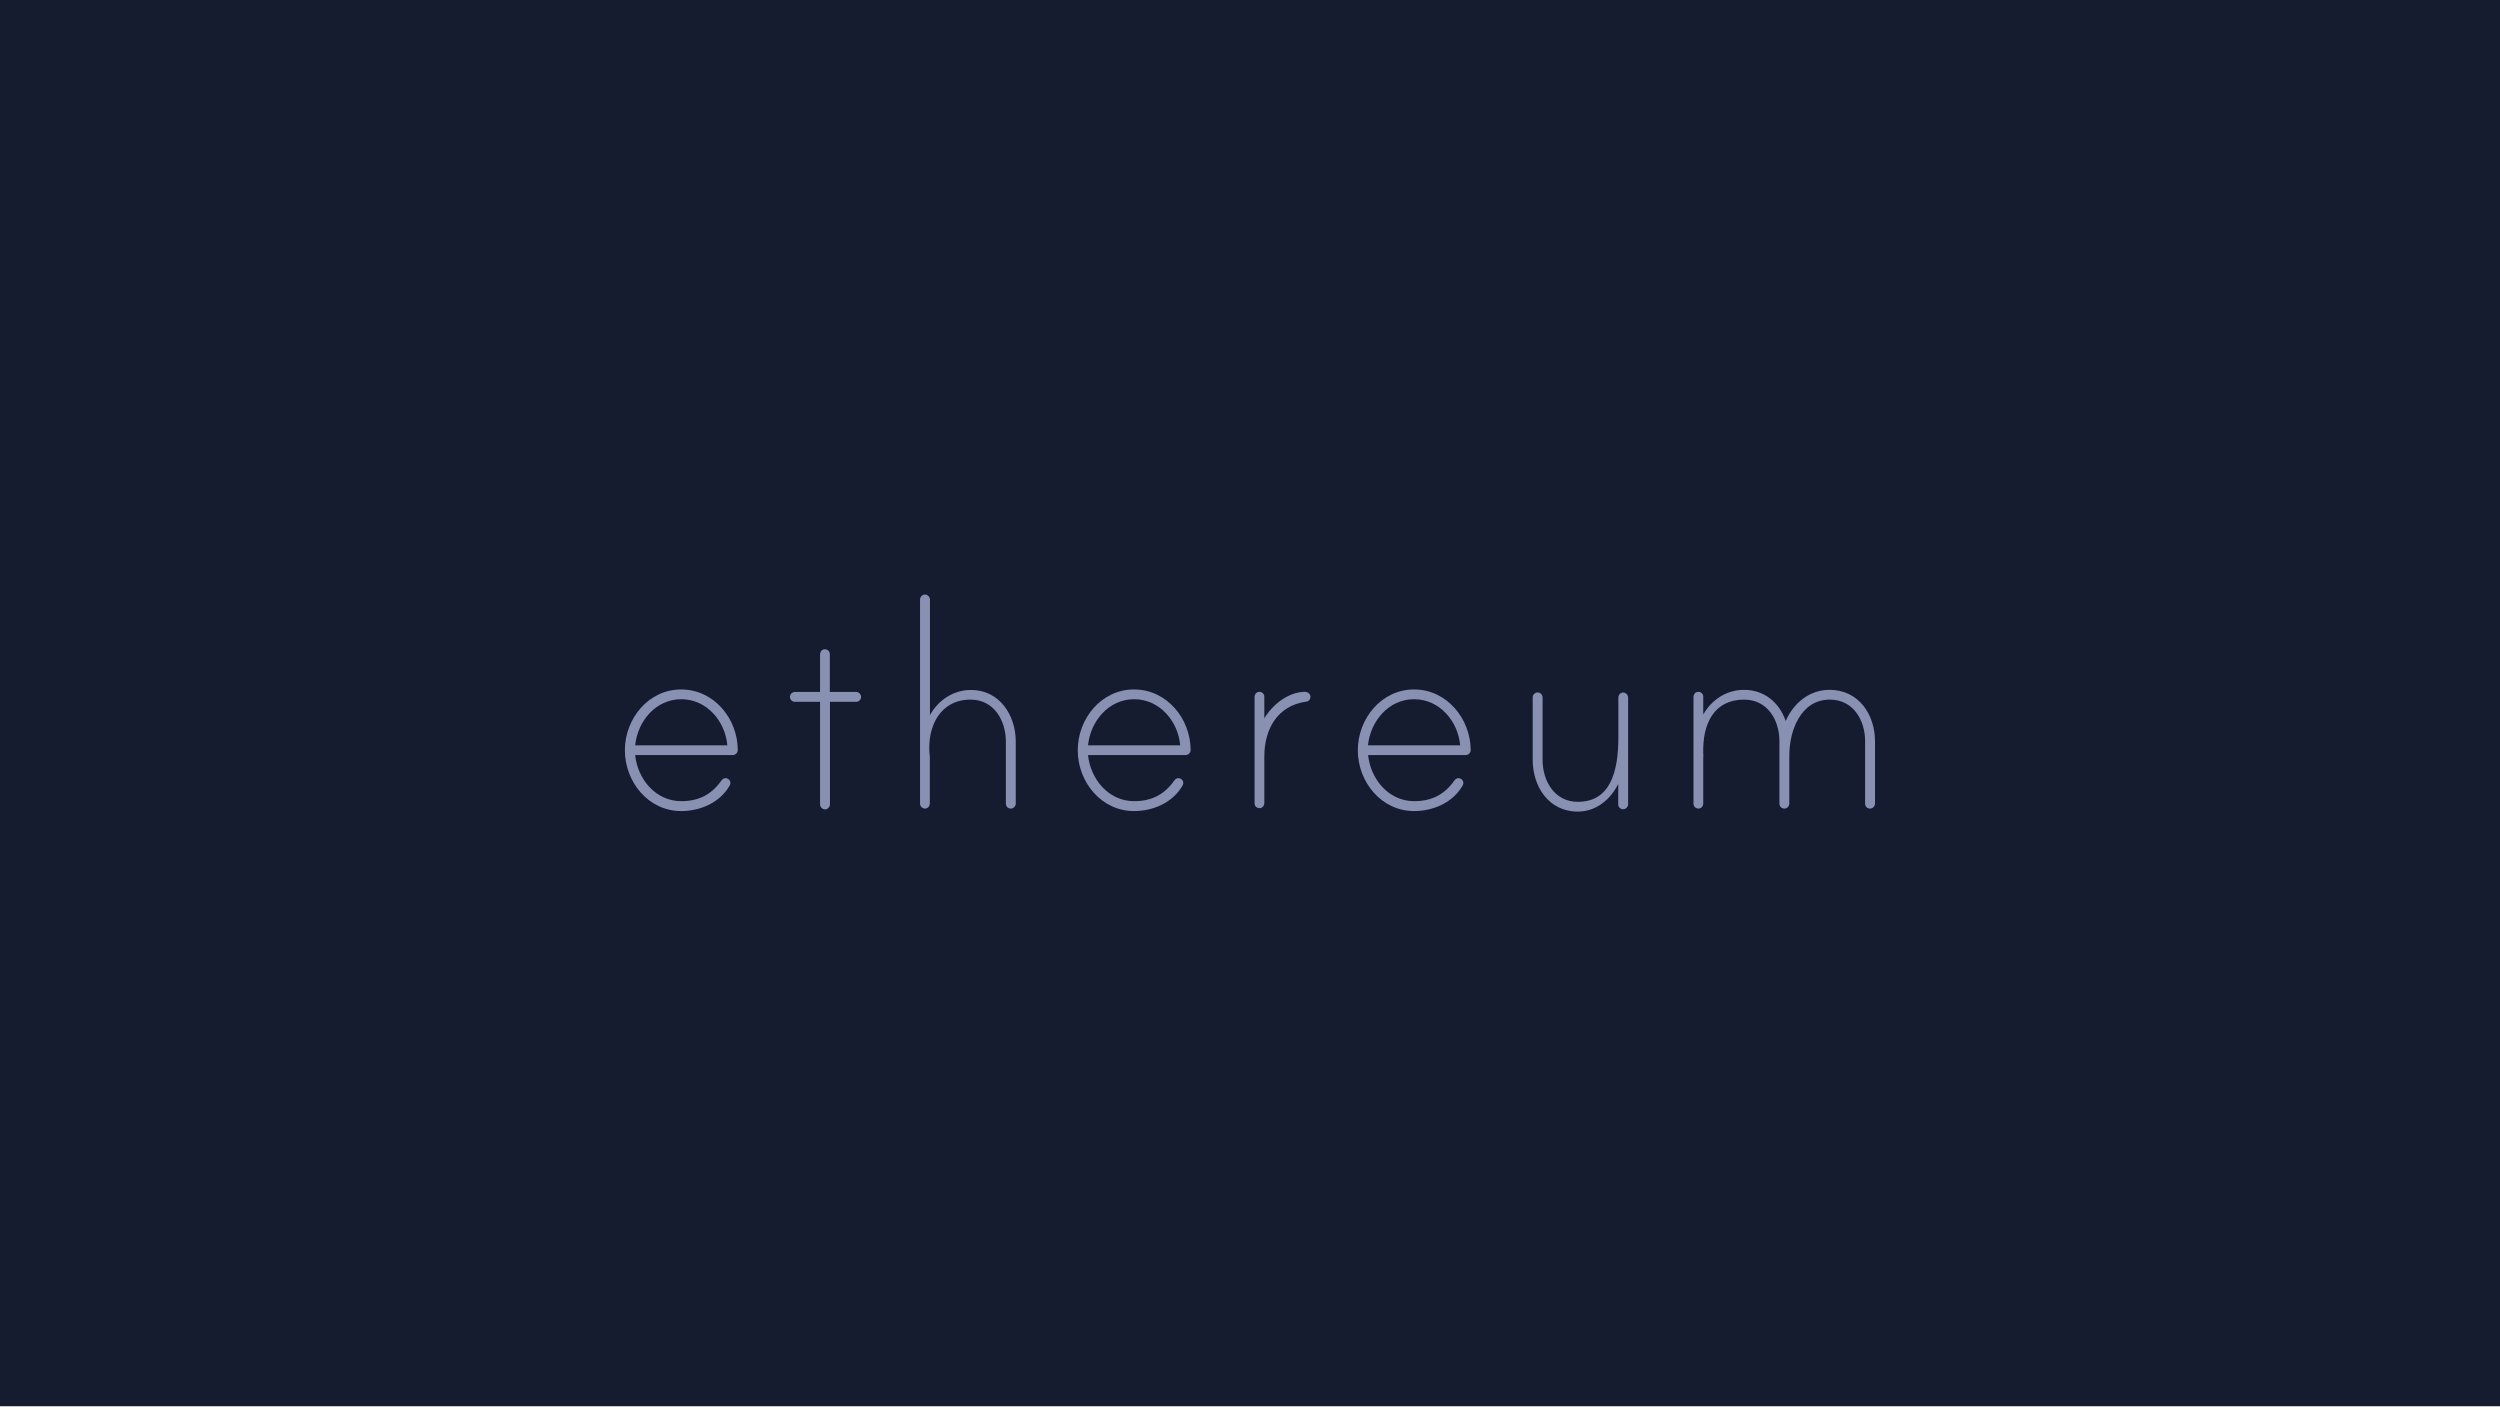
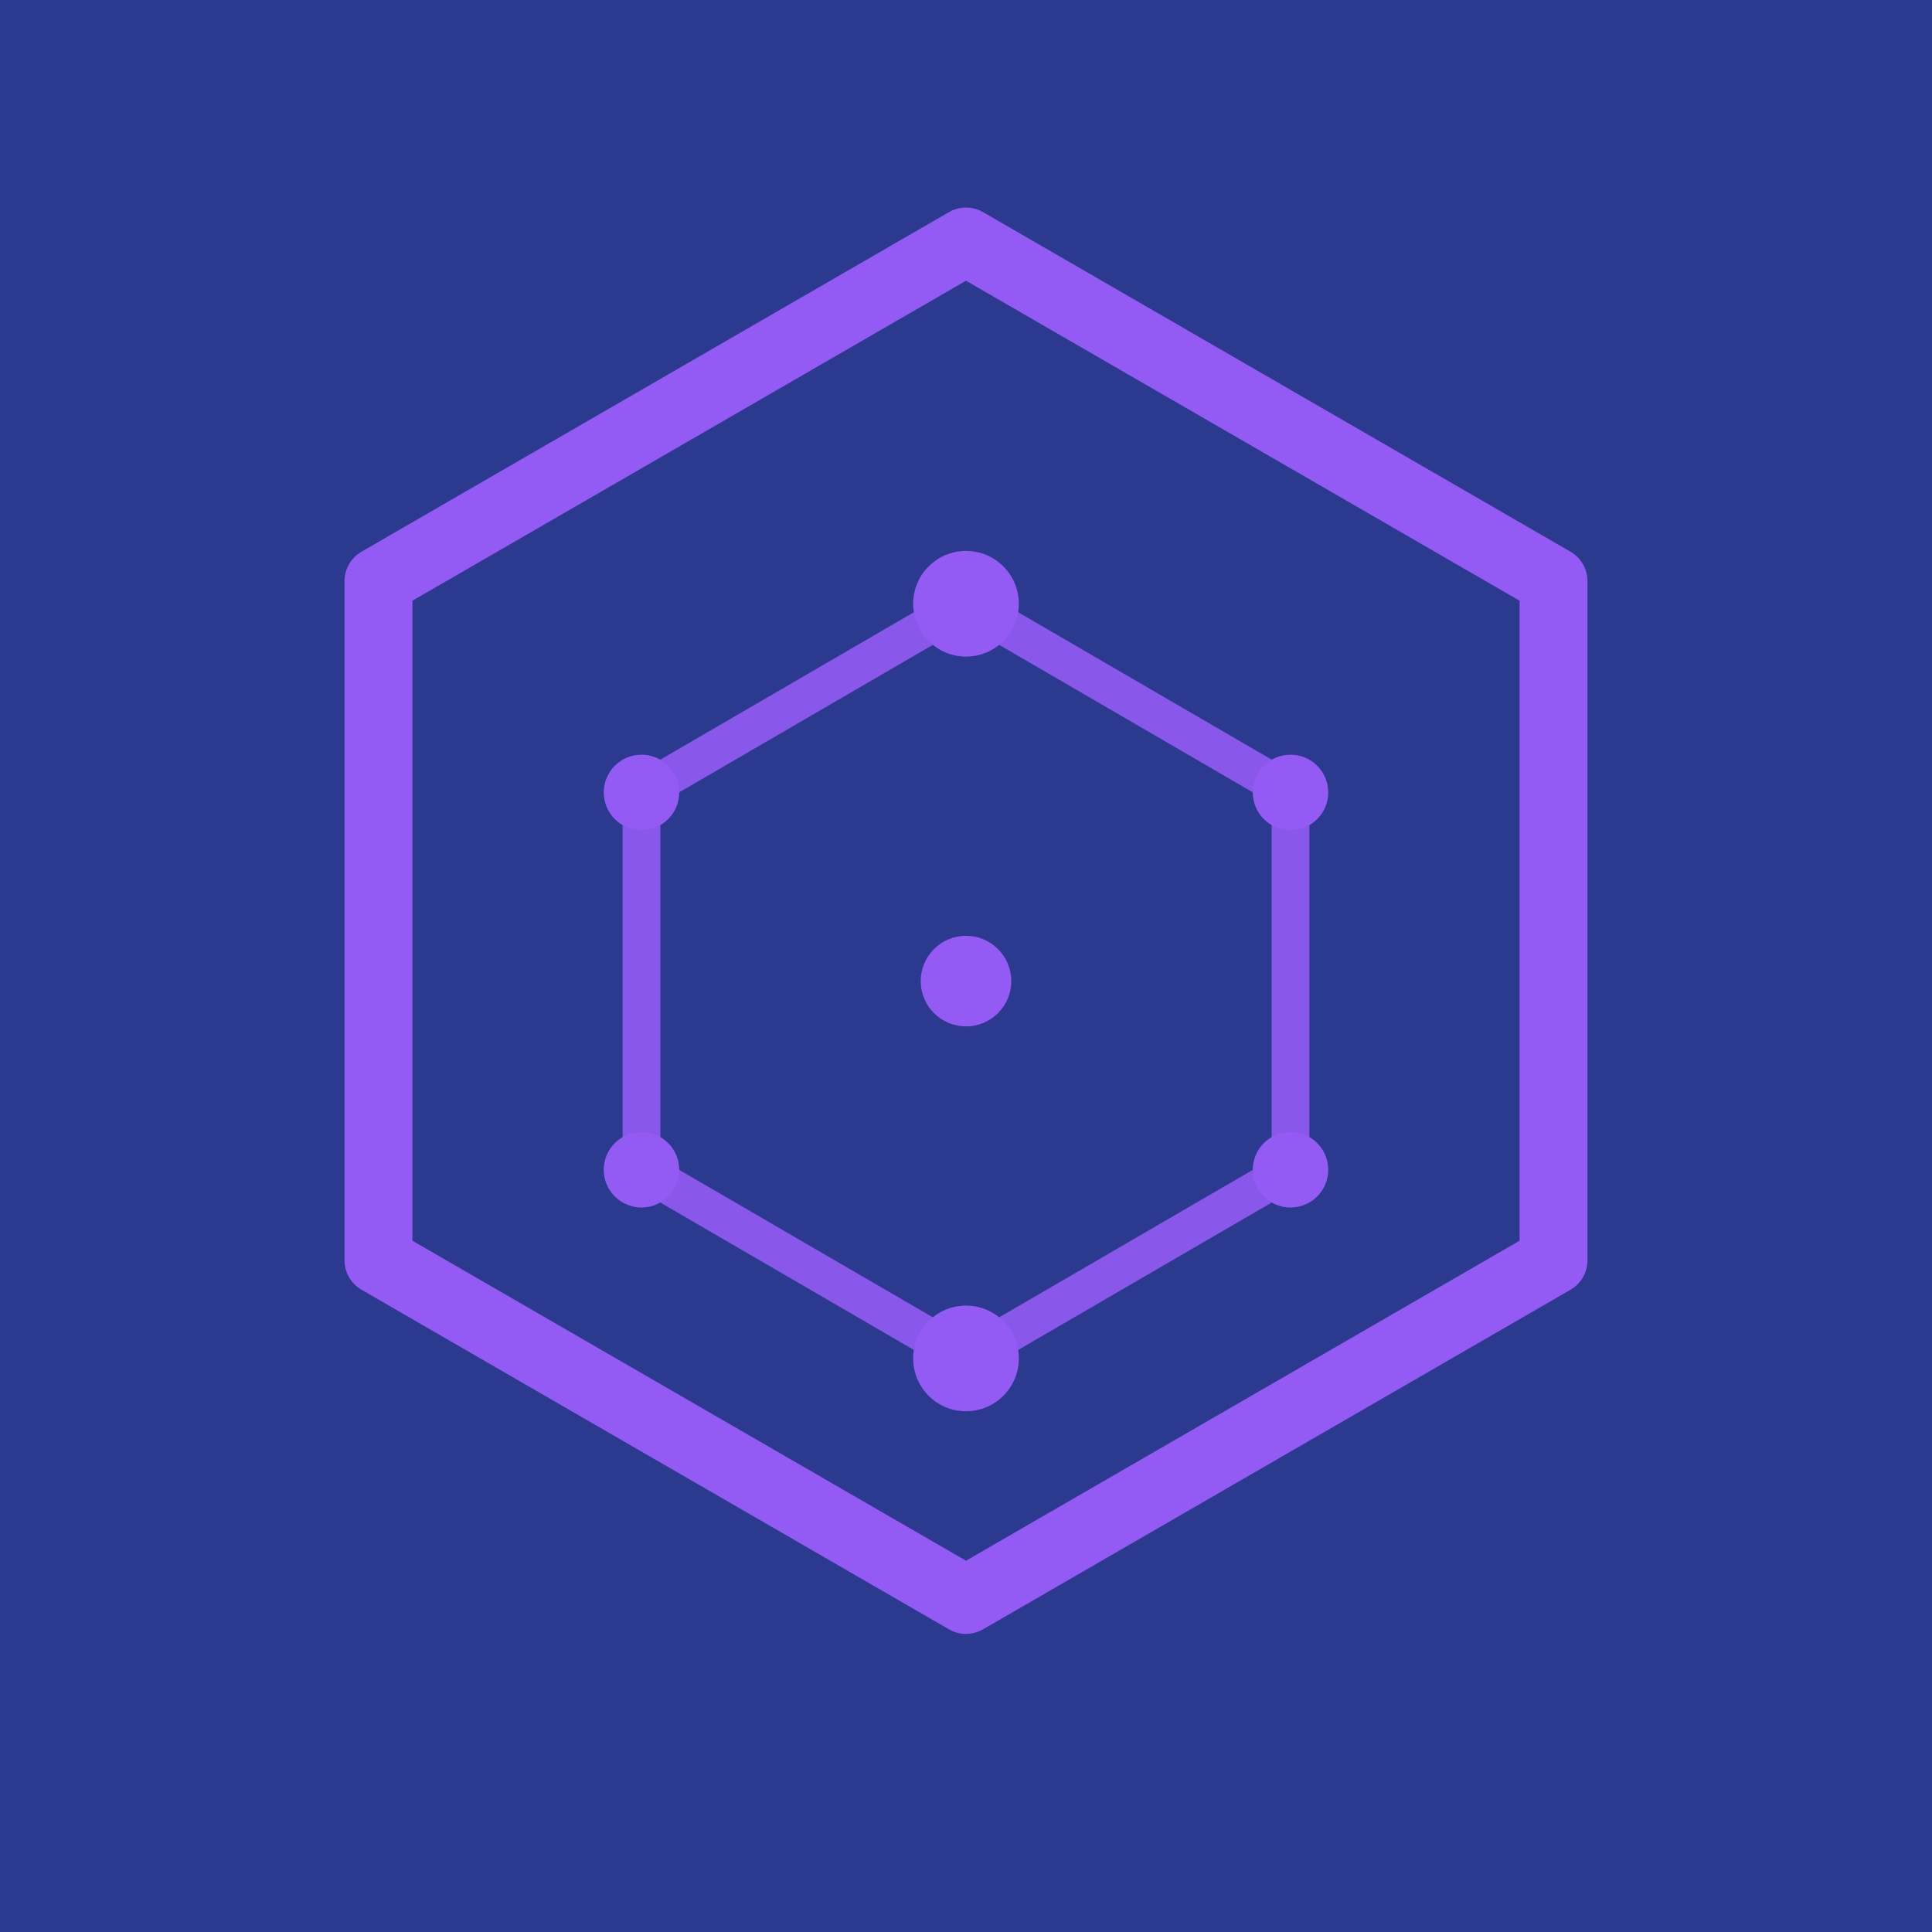
- <svg xmlns="http://www.w3.org/2000/svg" enable-background="new 0 0 1920 1080" viewBox="0 0 1920 1080">
-   <path d="m0 0h1920v1080h-1920z" fill="#151c2f" />
-   <g fill="#8891b1">
-     <path d="m566.6 576.1c0 2.1-1.8 3.8-3.9 3.8h-74.9c1.9 18.5 15.8 35.4 35.4 35.4 13.4 0 23.3-5.1 30.8-15.8 1.1-1.5 2.7-2.4 4.8-1.5 1.1.5 1.9 1.5 2.1 2.7s-.1 1.9-.5 2.6c-7.5 13.1-22.5 19.6-37.3 19.6-25.2 0-43.2-22.5-43.2-46.7 0-24.1 18-46.7 43.2-46.7 25.3 0 43.5 22.5 43.5 46.6zm-8-3.7c-1.6-18.5-15.8-35.4-35.4-35.4s-33.5 16.9-35.4 35.4z" />
-     <path d="m657.5 531.4c2.1 0 3.8 1.9 3.8 3.8 0 2.1-1.6 3.8-3.8 3.8h-20.1v78.8c0 1.9-1.6 3.8-3.8 3.8-2.1 0-3.8-1.9-3.8-3.8v-78.8h-19.3c-2.1 0-3.8-1.6-3.8-3.8 0-1.9 1.6-3.8 3.8-3.8h19.3v-28.9c0-1.8 1.2-3.5 3-3.8 2.5-.4 4.5 1.3 4.5 3.7v29z" />
-     <path d="m780.1 569.5v47.7c0 2.1-1.9 3.8-3.8 3.8-2.1 0-3.8-1.6-3.8-3.8v-47.7c0-16.1-9.1-32.2-27.1-32.2-23.1 0-33 20.1-31.6 40.8 0 .5.3 2.9.3 3.2v35.8c0 1.8-1.2 3.5-3 3.8-2.5.4-4.5-1.3-4.5-3.7v-156.8c0-1.9 1.6-3.8 3.8-3.8 2.1 0 3.8 1.9 3.8 3.8v88.8c6.4-11.5 18-19.3 31.4-19.3 21.9-.1 34.5 19.2 34.5 39.6z" />
-     <path d="m914.4 576.1c0 2.1-1.8 3.8-3.9 3.8h-74.9c1.9 18.5 15.8 35.4 35.4 35.4 13.4 0 23.3-5.1 30.8-15.8 1.1-1.5 2.7-2.4 4.8-1.5 1.1.5 1.9 1.5 2.1 2.7s-.1 1.9-.5 2.6c-7.5 13.1-22.5 19.6-37.3 19.6-25.2 0-43.2-22.5-43.2-46.7 0-24.1 18-46.7 43.2-46.7 25.3 0 43.5 22.5 43.5 46.6zm-8-3.7c-1.6-18.5-15.8-35.4-35.4-35.4s-33.5 16.9-35.4 35.4z" />
-     <path d="m1006.4 534.9c0 2.4-1.3 3.8-3.5 4-22 3.2-31.9 21.2-31.9 42.1v35.8c0 1.8-1.2 3.5-3 3.8-2.5.4-4.5-1.3-4.5-3.7v-81.7c0-1.8 1.2-3.5 3-3.8 2.5-.4 4.5 1.3 4.5 3.7v16.6c6.2-10.5 18.5-20.4 31.4-20.4 1.8.1 4 1.5 4 3.6z" />
-     <path d="m1129.5 576.1c0 2.1-1.8 3.8-3.9 3.8h-74.9c1.9 18.5 15.8 35.4 35.4 35.4 13.4 0 23.3-5.1 30.8-15.8 1.1-1.5 2.7-2.4 4.8-1.5 1.1.5 1.9 1.5 2.1 2.7s-.1 1.9-.5 2.6c-7.5 13.1-22.5 19.6-37.3 19.6-25.2 0-43.2-22.5-43.2-46.7 0-24.1 18-46.7 43.2-46.7s43.4 22.5 43.5 46.6zm-8.1-3.7c-1.6-18.5-15.8-35.4-35.4-35.4s-33.5 16.9-35.4 35.4z" />
-     <path d="m1250.4 535.8v25.9 56c0 2.1-1.9 3.8-3.8 3.8-2.1 0-3.8-1.6-3.8-3.8v-15.6c-6.2 12.3-17.2 21.2-31.1 21.2-22.3 0-34.6-19.3-34.6-39.7v-48c0-1.9 1.6-3.8 3.8-3.8s3.8 1.9 3.8 3.8v48c0 16.1 9.1 32.2 27.1 32.2 25.2 0 31.1-23.6 31.1-49.6v-30.6c0-2.2 2.2-4.4 4.8-3.6 1.7.6 2.7 2.2 2.7 3.8z" />
-     <path d="m1440 569.2v48c0 2.1-1.9 3.8-3.8 3.8-2.1 0-3.8-1.6-3.8-3.8v-48c0-16.1-9.1-31.9-27.1-31.9-22.5 0-31.1 24.1-31.1 42.9v37c0 2.1-1.9 3.8-3.8 3.8-2.1 0-3.8-1.6-3.8-3.8v-48c0-16.1-9.1-31.9-27.1-31.9-22.8 0-32.2 18-31.4 41.8 0 .5.3 1.6 0 1.9v36.1c0 1.8-1.2 3.5-3 3.8-2.5.4-4.5-1.3-4.5-3.7v-82c0-1.8 1.2-3.5 3-3.8 2.5-.4 4.5 1.3 4.5 3.7v13.7c6.4-11.5 18-19 31.4-19 15.3 0 27.1 9.7 31.9 23.9 6.2-13.9 18.2-23.9 33.8-23.9 22.2 0 34.8 19 34.8 39.4z" />
-   </g>
+ <svg xmlns="http://www.w3.org/2000/svg" width="512" height="512" viewBox="0 0 512 512" fill="none">
+   <rect width="512" height="512" fill="#2B3A8F" />
+   <path d="M256 64 L411.7 154 L411.7 334 L256 424 L100.3 334 L100.3 154 Z" stroke="#945AF4" stroke-width="18" stroke-linejoin="round" />
+   <path d="M256 160 L342 210 L342 310 L256 360 L170 310 L170 210 Z" stroke="#945AF4" stroke-width="10" stroke-linejoin="round" opacity="0.9" />
+   <circle cx="256" cy="160" r="14" fill="#945AF4" />
+   <circle cx="342" cy="210" r="10" fill="#945AF4" />
+   <circle cx="342" cy="310" r="10" fill="#945AF4" />
+   <circle cx="256" cy="360" r="14" fill="#945AF4" />
+   <circle cx="170" cy="310" r="10" fill="#945AF4" />
+   <circle cx="170" cy="210" r="10" fill="#945AF4" />
+   <circle cx="256" cy="260" r="12" fill="#945AF4" />
</svg>
